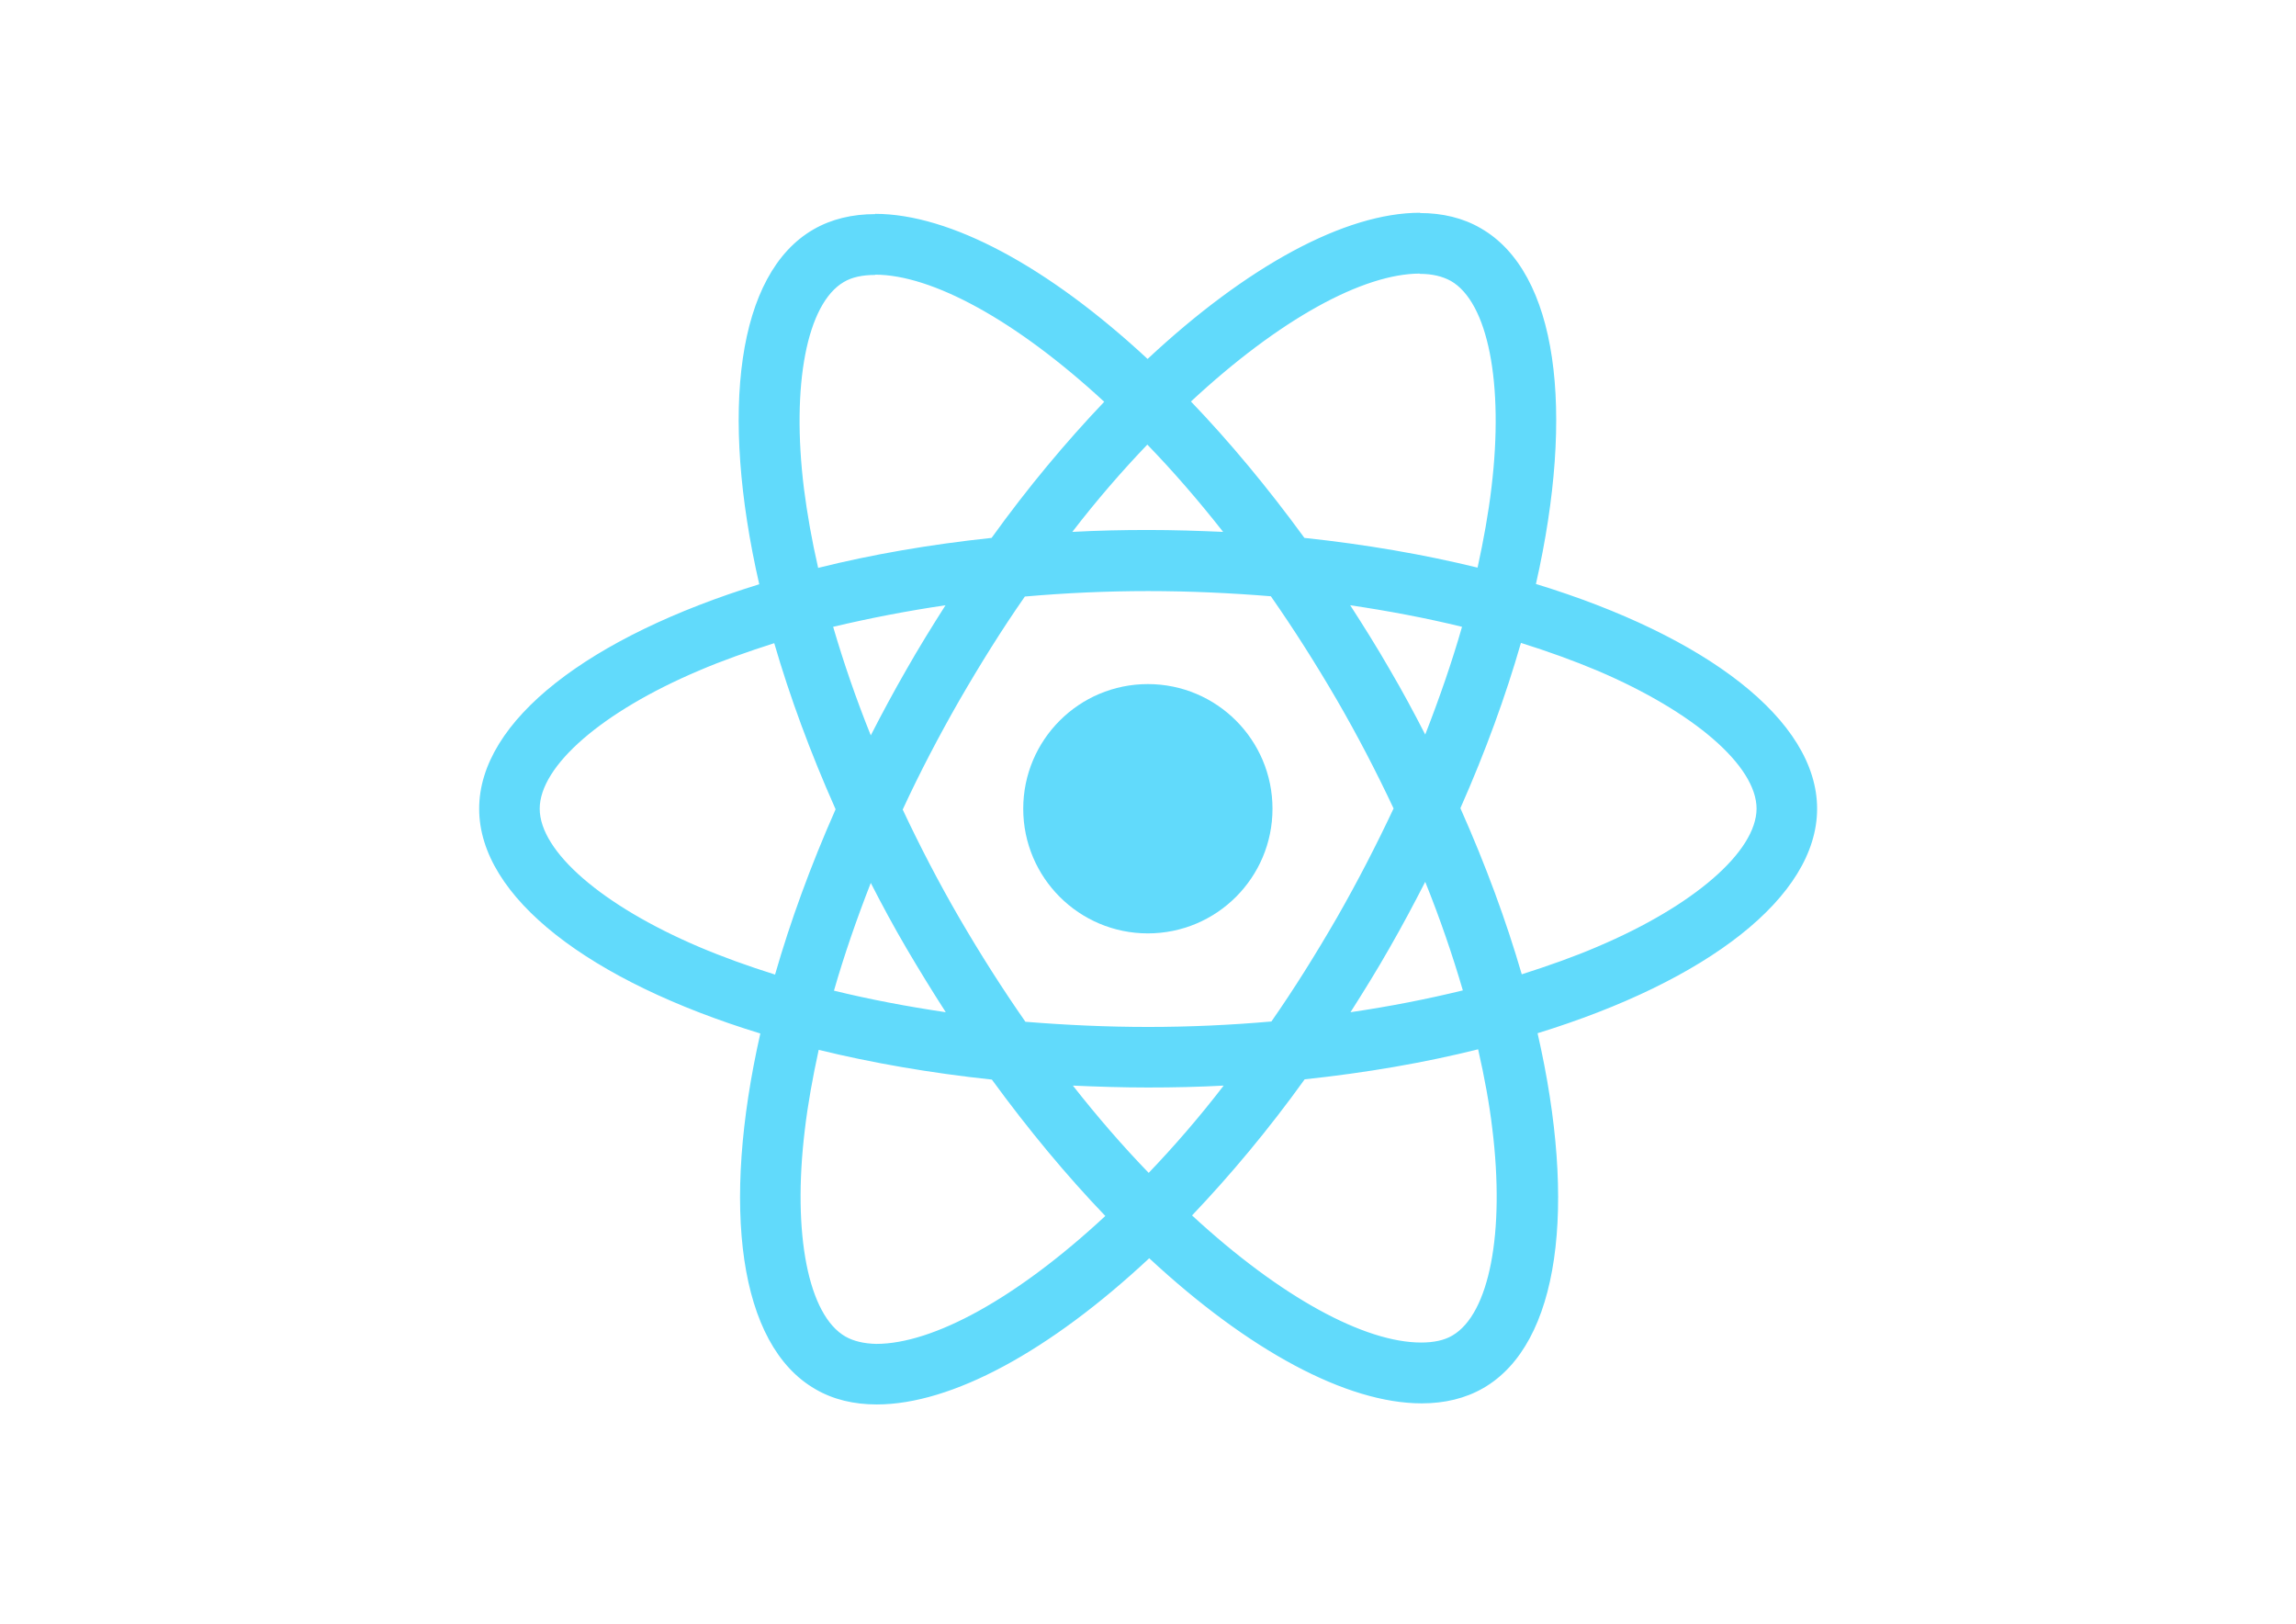
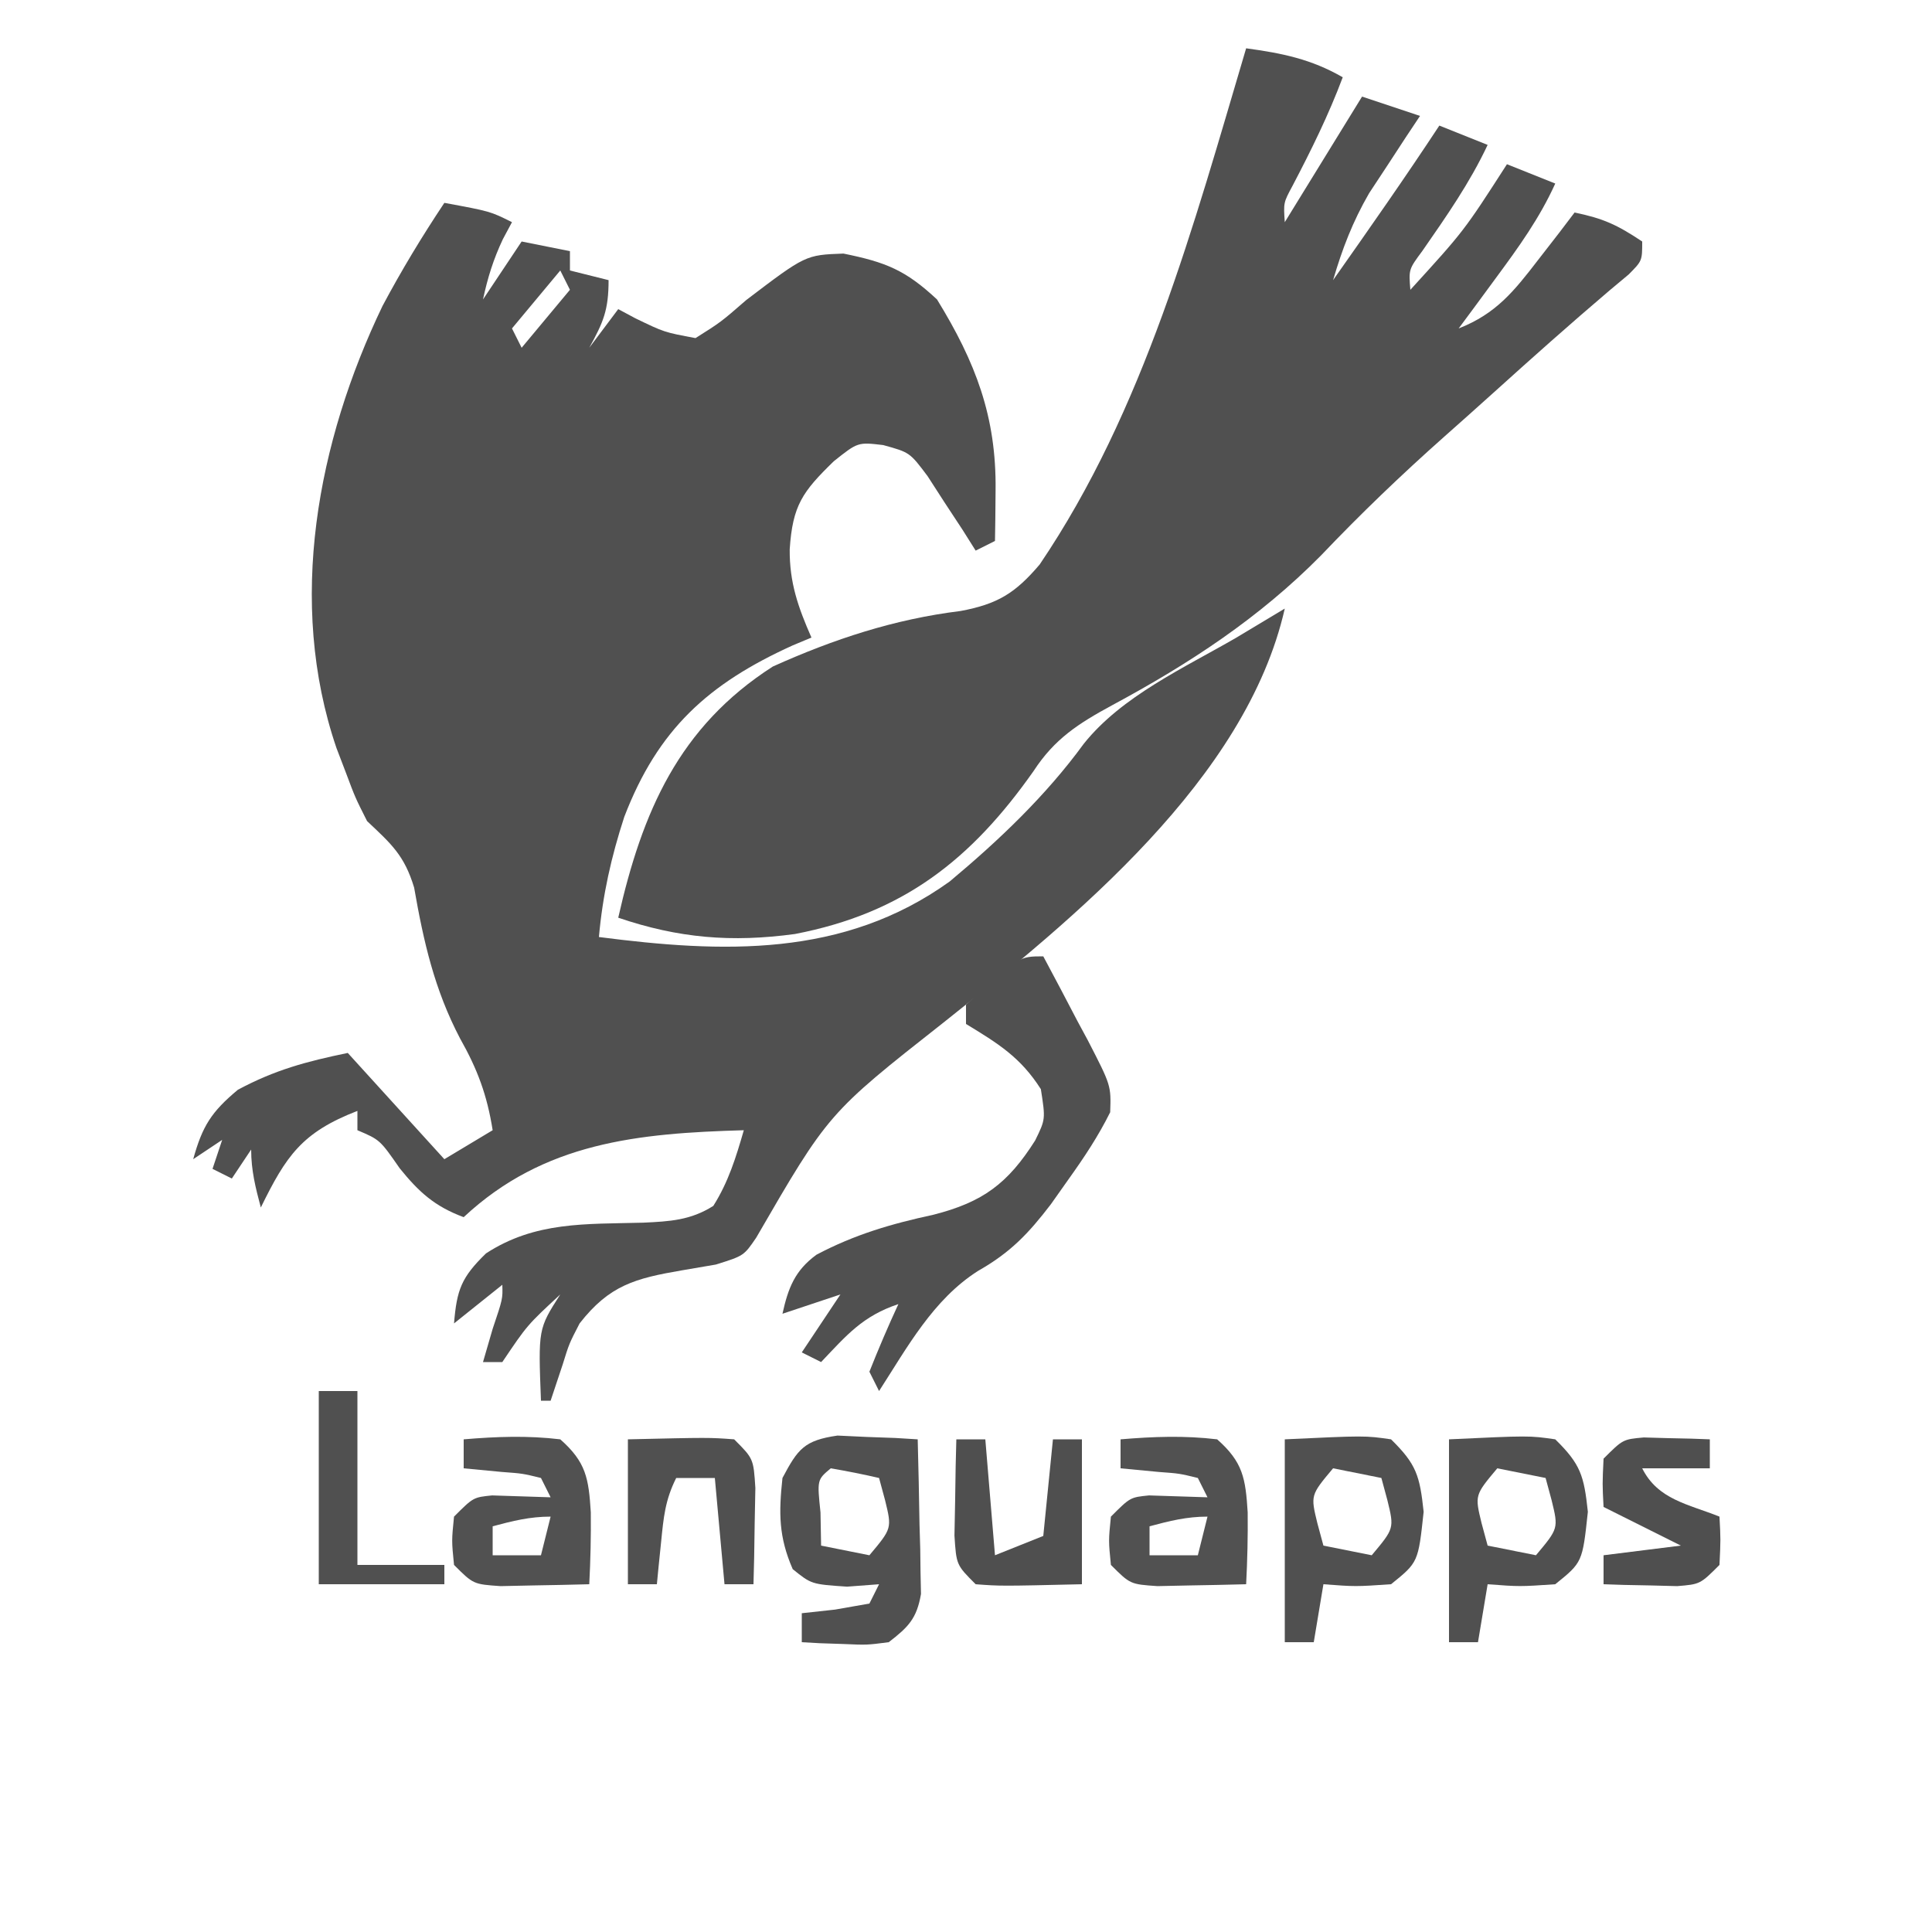
- <svg xmlns="http://www.w3.org/2000/svg" viewBox="0 0 841.9 595.3">
-   <g fill="#61DAFB">
-     <path d="M666.3 296.5c0-32.5-40.7-63.3-103.1-82.4 14.4-63.6 8-114.2-20.2-130.4-6.5-3.8-14.1-5.6-22.4-5.6v22.3c4.6 0 8.3.9 11.4 2.6 13.6 7.8 19.5 37.5 14.9 75.7-1.1 9.4-2.9 19.3-5.1 29.4-19.6-4.8-41-8.5-63.5-10.9-13.5-18.5-27.5-35.3-41.6-50 32.6-30.3 63.2-46.9 84-46.9V78c-27.5 0-63.5 19.6-99.9 53.6-36.4-33.8-72.4-53.2-99.9-53.2v22.3c20.7 0 51.4 16.5 84 46.6-14 14.7-28 31.4-41.3 49.9-22.6 2.4-44 6.1-63.6 11-2.3-10-4-19.7-5.2-29-4.7-38.2 1.1-67.9 14.6-75.8 3-1.8 6.9-2.6 11.5-2.6V78.5c-8.4 0-16 1.8-22.6 5.6-28.1 16.2-34.4 66.7-19.9 130.1-62.2 19.2-102.7 49.9-102.7 82.3 0 32.5 40.7 63.3 103.1 82.4-14.4 63.6-8 114.2 20.2 130.4 6.5 3.8 14.1 5.6 22.5 5.6 27.5 0 63.5-19.6 99.9-53.6 36.4 33.8 72.4 53.2 99.9 53.2 8.4 0 16-1.8 22.6-5.6 28.1-16.2 34.4-66.7 19.9-130.1 62-19.1 102.5-49.9 102.5-82.3zm-130.2-66.7c-3.7 12.9-8.3 26.2-13.5 39.5-4.1-8-8.4-16-13.1-24-4.6-8-9.5-15.8-14.4-23.4 14.2 2.1 27.9 4.7 41 7.9zm-45.8 106.5c-7.8 13.5-15.8 26.3-24.1 38.2-14.9 1.3-30 2-45.2 2-15.1 0-30.2-.7-45-1.9-8.3-11.9-16.4-24.6-24.2-38-7.6-13.1-14.5-26.4-20.8-39.8 6.2-13.4 13.2-26.8 20.7-39.9 7.8-13.5 15.8-26.3 24.1-38.2 14.9-1.3 30-2 45.2-2 15.1 0 30.2.7 45 1.9 8.3 11.9 16.4 24.6 24.2 38 7.6 13.1 14.5 26.4 20.8 39.8-6.3 13.4-13.2 26.8-20.7 39.9zm32.3-13c5.4 13.4 10 26.8 13.8 39.8-13.1 3.2-26.9 5.9-41.2 8 4.9-7.7 9.8-15.6 14.4-23.7 4.6-8 8.9-16.1 13-24.1zM421.2 430c-9.3-9.6-18.6-20.3-27.8-32 9 .4 18.2.7 27.5.7 9.4 0 18.7-.2 27.8-.7-9 11.7-18.3 22.4-27.5 32zm-74.4-58.9c-14.2-2.1-27.9-4.7-41-7.9 3.7-12.9 8.3-26.2 13.5-39.5 4.1 8 8.4 16 13.1 24 4.7 8 9.5 15.8 14.4 23.4zM420.7 163c9.3 9.6 18.6 20.3 27.8 32-9-.4-18.2-.7-27.5-.7-9.4 0-18.7.2-27.8.7 9-11.7 18.3-22.4 27.5-32zm-74 58.9c-4.9 7.7-9.8 15.6-14.4 23.7-4.6 8-8.9 16-13 24-5.4-13.4-10-26.8-13.8-39.8 13.1-3.1 26.9-5.8 41.2-7.9zm-90.5 125.2c-35.4-15.1-58.3-34.9-58.3-50.6 0-15.7 22.9-35.6 58.3-50.6 8.6-3.7 18-7 27.7-10.1 5.7 19.6 13.2 40 22.5 60.9-9.2 20.8-16.6 41.1-22.2 60.6-9.9-3.1-19.3-6.5-28-10.2zM310 490c-13.6-7.8-19.5-37.5-14.9-75.7 1.1-9.4 2.9-19.3 5.1-29.4 19.6 4.8 41 8.5 63.5 10.9 13.5 18.5 27.5 35.3 41.6 50-32.6 30.3-63.2 46.9-84 46.9-4.5-.1-8.3-1-11.3-2.7zm237.2-76.2c4.7 38.2-1.1 67.9-14.6 75.8-3 1.8-6.9 2.6-11.5 2.6-20.7 0-51.4-16.5-84-46.6 14-14.7 28-31.4 41.3-49.9 22.6-2.4 44-6.1 63.6-11 2.3 10.1 4.1 19.8 5.2 29.1zm38.5-66.7c-8.6 3.7-18 7-27.7 10.1-5.7-19.6-13.2-40-22.5-60.9 9.2-20.8 16.6-41.1 22.2-60.6 9.9 3.1 19.3 6.5 28.1 10.2 35.4 15.1 58.3 34.9 58.3 50.6-.1 15.7-23 35.6-58.4 50.6zM320.8 78.4z" />
-     <circle cx="420.9" cy="296.5" r="45.7" />
-     <path d="M520.5 78.1z" />
-   </g>
+ <svg xmlns="http://www.w3.org/2000/svg" version="1.1" width="200" height="200">
+   <path d="M0 0 C4.75 0.875 4.75 0.875 7 2 C6.691 2.578 6.381 3.155 6.062 3.75 C5.074 5.843 4.483 7.745 4 10 C5.32 8.02 6.64 6.04 8 4 C10.475 4.495 10.475 4.495 13 5 C13 5.66 13 6.32 13 7 C14.32 7.33 15.64 7.66 17 8 C17 11.106 16.461 12.353 15 15 C15.99 13.68 16.98 12.36 18 11 C18.578 11.309 19.155 11.619 19.75 11.938 C22.759 13.397 22.759 13.397 26 14 C28.627 12.343 28.627 12.343 31.25 10.062 C37.391 5.394 37.391 5.394 41.312 5.25 C45.686 6.139 47.722 6.941 51 10 C54.992 16.496 57.153 22.127 57.062 29.75 C57.053 30.735 57.044 31.72 57.035 32.734 C57.024 33.482 57.012 34.23 57 35 C56.01 35.495 56.01 35.495 55 36 C54.553 35.29 54.105 34.579 53.645 33.848 C52.738 32.469 52.738 32.469 51.812 31.062 C51.221 30.146 50.629 29.229 50.02 28.285 C48.177 25.831 48.177 25.831 45.43 25.074 C42.805 24.763 42.805 24.763 40.312 26.75 C37.085 29.89 36.045 31.308 35.75 35.875 C35.723 39.315 36.621 41.859 38 45 C37.359 45.268 36.719 45.536 36.059 45.812 C27.304 49.779 22.104 54.504 18.625 63.562 C17.273 67.71 16.386 71.66 16 76 C28.754 77.646 41.294 78.173 52.312 70.25 C57.407 65.994 62.273 61.368 66.188 56 C70.136 51.047 76.615 48.126 82 45 C83.668 44.002 85.335 43.003 87 42 C82.996 59.648 65.223 74.063 51.668 84.855 C39.749 94.237 39.749 94.237 32.277 107.133 C31 109 31 109 28.102 109.906 C26.954 110.102 25.807 110.298 24.625 110.5 C19.753 111.336 17.093 112.038 14 116 C12.916 118.097 12.916 118.097 12.25 120.25 C11.631 122.106 11.631 122.106 11 124 C10.67 124 10.34 124 10 124 C9.714 116.571 9.714 116.571 12 113 C8.574 116.175 8.574 116.175 6 120 C5.34 120 4.68 120 4 120 C4.33 118.866 4.66 117.731 5 116.562 C6.045 113.456 6.045 113.456 6 112 C4.35 113.32 2.7 114.64 1 116 C1.291 112.508 1.755 111.238 4.312 108.75 C9.412 105.43 14.617 105.731 20.6 105.57 C23.341 105.44 25.488 105.324 27.84 103.836 C29.407 101.356 30.189 98.807 31 96 C20.051 96.316 10.321 97.234 2 105 C-1.016 103.883 -2.645 102.387 -4.625 99.938 C-6.671 96.992 -6.671 96.992 -9 96 C-9 95.34 -9 94.68 -9 94 C-14.758 96.225 -16.385 98.669 -19 104 C-19.553 101.924 -20 100.156 -20 98 C-20.66 98.99 -21.32 99.98 -22 101 C-22.66 100.67 -23.32 100.34 -24 100 C-23.67 99.01 -23.34 98.02 -23 97 C-24.485 97.99 -24.485 97.99 -26 99 C-25.05 95.58 -24.136 94.114 -21.375 91.812 C-17.53 89.748 -14.258 88.881 -10 88 C-6.7 91.63 -3.4 95.26 0 99 C1.65 98.01 3.3 97.02 5 96 C4.424 92.365 3.429 89.693 1.625 86.5 C-1.029 81.435 -2.149 76.493 -3.129 70.883 C-4.14 67.537 -5.493 66.363 -8 64 C-9.23 61.562 -9.23 61.562 -10.188 59 C-10.511 58.154 -10.835 57.309 -11.168 56.438 C-16.326 41.327 -13.137 24.701 -6.402 10.672 C-4.435 6.98 -2.32 3.48 0 0 Z M12 7 C10.35 8.98 8.7 10.96 7 13 C7.33 13.66 7.66 14.32 8 15 C9.65 13.02 11.3 11.04 13 9 C12.67 8.34 12.34 7.68 12 7 Z M2 40 C3 42 3 42 3 42 Z M1 42 C2 44 2 44 2 44 Z M-1 47 C0 49 0 49 0 49 Z M-2 51 C-1 53 -1 53 -1 53 Z M-3 54 C-2 57 -2 57 -2 57 Z " fill="#505050" transform="translate(46,21)" />
+   <path d="M0 0 C3.719 0.507 6.735 1.116 10 3 C8.537 6.902 6.735 10.546 4.805 14.23 C3.862 15.979 3.862 15.979 4 18 C6.64 13.71 9.28 9.42 12 5 C13.98 5.66 15.96 6.32 18 7 C17.518 7.724 17.036 8.449 16.539 9.195 C15.592 10.646 15.592 10.646 14.625 12.125 C13.999 13.076 13.372 14.028 12.727 15.008 C11.023 17.96 9.958 20.739 9 24 C12.726 18.705 16.441 13.409 20 8 C21.65 8.66 23.3 9.32 25 10 C23.142 13.951 20.726 17.399 18.242 20.977 C16.826 22.888 16.826 22.888 17 25 C22.553 18.911 22.553 18.911 27 12 C28.65 12.66 30.3 13.32 32 14 C30.378 17.585 28.207 20.59 25.875 23.75 C25.151 24.735 24.426 25.72 23.68 26.734 C23.125 27.482 22.571 28.23 22 29 C25.88 27.479 27.739 25.139 30.25 21.875 C30.956 20.965 31.663 20.055 32.391 19.117 C33.187 18.069 33.187 18.069 34 17 C36.962 17.613 38.381 18.254 41 20 C41 22 41 22 39.602 23.41 C38.949 23.955 38.297 24.501 37.625 25.062 C33.54 28.536 29.544 32.092 25.566 35.688 C23.893 37.195 22.214 38.695 20.527 40.188 C16.074 44.14 11.855 48.185 7.75 52.5 C1.374 58.957 -5.874 63.706 -13.873 68.007 C-17.357 69.895 -19.829 71.481 -22 74.812 C-28.48 84.018 -35.53 89.533 -46.707 91.688 C-53.248 92.579 -58.761 92.124 -65 90 C-62.527 79.064 -58.742 70.251 -49 64 C-42.692 61.158 -36.431 59.099 -29.562 58.25 C-25.725 57.53 -23.91 56.417 -21.375 53.438 C-10.557 37.464 -5.426 18.283 0 0 Z " fill="#505050" transform="translate(129,5)" />
+   <path d="M0 0 C1.203 2.243 2.387 4.493 3.562 6.75 C4.076 7.701 4.076 7.701 4.6 8.672 C7.022 13.37 7.022 13.37 6.926 16.137 C5.693 18.619 4.237 20.808 2.625 23.062 C2.019 23.92 1.413 24.777 0.789 25.66 C-1.544 28.711 -3.402 30.66 -6.75 32.562 C-11.4 35.519 -14.07 40.458 -17 45 C-17.33 44.34 -17.66 43.68 -18 43 C-17.064 40.64 -16.067 38.304 -15 36 C-18.694 37.231 -20.351 39.208 -23 42 C-23.66 41.67 -24.32 41.34 -25 41 C-23.68 39.02 -22.36 37.04 -21 35 C-22.485 35.495 -22.485 35.495 -24 36 C-25.485 36.495 -25.485 36.495 -27 37 C-26.407 34.332 -25.722 32.528 -23.473 30.883 C-19.52 28.797 -15.735 27.69 -11.375 26.75 C-6.253 25.443 -3.667 23.524 -0.84 19.059 C0.234 16.866 0.234 16.866 -0.25 13.75 C-2.355 10.442 -4.681 9.02 -8 7 C-8 6.34 -8 5.68 -8 5 C-2.524 0 -2.524 0 0 0 Z " fill="#505050" transform="translate(108,99)" />
+   <path d="M0 0 C1.479 0.07 1.479 0.07 2.988 0.141 C3.982 0.177 4.976 0.213 6 0.25 C7.139 0.32 7.139 0.32 8.301 0.391 C8.382 3.329 8.441 6.265 8.488 9.203 C8.513 10.037 8.539 10.87 8.564 11.729 C8.579 12.932 8.579 12.932 8.594 14.16 C8.617 15.268 8.617 15.268 8.641 16.398 C8.204 18.955 7.329 19.824 5.301 21.391 C3.039 21.684 3.039 21.684 0.613 21.578 C-0.195 21.551 -1.003 21.524 -1.836 21.496 C-2.451 21.461 -3.066 21.426 -3.699 21.391 C-3.699 20.401 -3.699 19.411 -3.699 18.391 C-2.565 18.267 -1.43 18.143 -0.262 18.016 C0.914 17.809 2.09 17.603 3.301 17.391 C3.631 16.731 3.961 16.071 4.301 15.391 C3.208 15.473 2.115 15.556 0.988 15.641 C-2.699 15.391 -2.699 15.391 -4.637 13.828 C-6.098 10.476 -6.087 8.011 -5.699 4.391 C-4.1 1.373 -3.439 0.498 0 0 Z M-0.699 3.391 C-2.115 4.575 -2.115 4.575 -1.762 7.953 C-1.741 9.088 -1.72 10.222 -1.699 11.391 C0.776 11.886 0.776 11.886 3.301 12.391 C5.635 9.609 5.635 9.609 4.926 6.703 C4.72 5.94 4.513 5.177 4.301 4.391 C2.645 4.008 0.976 3.677 -0.699 3.391 Z " fill="#505050" transform="translate(86.69922,148.6094)" />
+   <path d="M0 0 C8.301 -0.391 8.301 -0.391 11 0 C13.633 2.582 13.975 3.763 14.375 7.5 C13.815 12.73 13.815 12.73 11 15 C7.312 15.25 7.312 15.25 4 15 C3.67 16.98 3.34 18.96 3 21 C2.01 21 1.02 21 0 21 C0 14.07 0 7.14 0 0 Z M5 3 C2.666 5.781 2.666 5.781 3.375 8.688 C3.581 9.451 3.788 10.214 4 11 C5.65 11.33 7.3 11.66 9 12 C11.334 9.219 11.334 9.219 10.625 6.312 C10.419 5.549 10.213 4.786 10 4 C8.35 3.67 6.7 3.34 5 3 Z " fill="#505050" transform="translate(150,149)" />
+   <path d="M0 0 C8.301 -0.391 8.301 -0.391 11 0 C13.633 2.582 13.975 3.763 14.375 7.5 C13.815 12.73 13.815 12.73 11 15 C7.312 15.25 7.312 15.25 4 15 C3.67 16.98 3.34 18.96 3 21 C2.01 21 1.02 21 0 21 C0 14.07 0 7.14 0 0 Z M5 3 C2.666 5.781 2.666 5.781 3.375 8.688 C3.581 9.451 3.788 10.214 4 11 C5.65 11.33 7.3 11.66 9 12 C11.334 9.219 11.334 9.219 10.625 6.312 C10.419 5.549 10.213 4.786 10 4 C8.35 3.67 6.7 3.34 5 3 Z " fill="#505050" transform="translate(133,149)" />
+   <path d="M0 0 C3.379 -0.285 6.627 -0.407 10 0 C12.681 2.366 12.941 4.054 13.16 7.559 C13.185 10.049 13.13 12.513 13 15 C11.042 15.054 9.084 15.093 7.125 15.125 C6.034 15.148 4.944 15.171 3.82 15.195 C1 15 1 15 -1 13 C-1.25 10.5 -1.25 10.5 -1 8 C1 6 1 6 2.945 5.805 C4.964 5.87 6.982 5.935 9 6 C8.67 5.34 8.34 4.68 8 4 C6.105 3.535 6.105 3.535 3.938 3.375 C2.638 3.251 1.339 3.127 0 3 C0 2.01 0 1.02 0 0 Z M3 9 C3 9.99 3 10.98 3 12 C4.65 12 6.3 12 8 12 C8.33 10.68 8.66 9.36 9 8 C6.844 8 5.076 8.447 3 9 Z " fill="#515151" transform="translate(116,149)" />
+   <path d="M0 0 C3.379 -0.285 6.627 -0.407 10 0 C12.681 2.366 12.941 4.054 13.16 7.559 C13.185 10.049 13.13 12.513 13 15 C11.042 15.054 9.084 15.093 7.125 15.125 C6.034 15.148 4.944 15.171 3.82 15.195 C1 15 1 15 -1 13 C-1.25 10.5 -1.25 10.5 -1 8 C1 6 1 6 2.945 5.805 C4.964 5.87 6.982 5.935 9 6 C8.67 5.34 8.34 4.68 8 4 C6.105 3.535 6.105 3.535 3.938 3.375 C2.638 3.251 1.339 3.127 0 3 C0 2.01 0 1.02 0 0 Z M3 9 C3 9.99 3 10.98 3 12 C4.65 12 6.3 12 8 12 C8.33 10.68 8.66 9.36 9 8 C6.844 8 5.076 8.447 3 9 Z " fill="#515151" transform="translate(48,149)" />
+   <path d="M0 0 C1.218 0.035 1.218 0.035 2.461 0.07 C3.687 0.097 3.687 0.097 4.938 0.125 C5.877 0.16 5.877 0.16 6.836 0.195 C6.836 1.185 6.836 2.175 6.836 3.195 C4.526 3.195 2.216 3.195 -0.164 3.195 C1.46 6.443 4.59 6.897 7.836 8.195 C7.961 10.57 7.961 10.57 7.836 13.195 C5.836 15.195 5.836 15.195 3.453 15.391 C2.548 15.367 1.643 15.344 0.711 15.32 C-0.654 15.293 -0.654 15.293 -2.047 15.266 C-2.746 15.242 -3.444 15.219 -4.164 15.195 C-4.164 14.205 -4.164 13.215 -4.164 12.195 C-1.524 11.865 1.116 11.535 3.836 11.195 C1.196 9.875 -1.444 8.555 -4.164 7.195 C-4.289 4.82 -4.289 4.82 -4.164 2.195 C-2.164 0.195 -2.164 0.195 0 0 Z " fill="#4F4F4F" transform="translate(170.1641,148.8047)" />
+   <path d="M0 0 C0.99 0 1.98 0 3 0 C3.33 3.96 3.66 7.92 4 12 C5.65 11.34 7.3 10.68 9 10 C9.33 6.7 9.66 3.4 10 0 C10.99 0 11.98 0 13 0 C13 4.95 13 9.9 13 15 C4.602 15.195 4.602 15.195 2 15 C0 13 0 13 -0.195 9.961 C-0.172 8.778 -0.149 7.594 -0.125 6.375 C-0.107 5.186 -0.089 3.998 -0.07 2.773 C-0.047 1.858 -0.024 0.943 0 0 Z " fill="#4F4F4F" transform="translate(99,149)" />
+   <path d="M0 0 C8.398 -0.195 8.398 -0.195 11 0 C13 2 13 2 13.195 5.039 C13.172 6.222 13.149 7.406 13.125 8.625 C13.107 9.814 13.089 11.002 13.07 12.227 C13.047 13.142 13.024 14.057 13 15 C12.01 15 11.02 15 10 15 C9.67 11.37 9.34 7.74 9 4 C7.68 4 6.36 4 5 4 C3.852 6.296 3.692 8.077 3.438 10.625 C3.354 11.442 3.27 12.26 3.184 13.102 C3.123 13.728 3.062 14.355 3 15 C2.01 15 1.02 15 0 15 C0 10.05 0 5.1 0 0 Z " fill="#505050" transform="translate(65,149)" />
+   <path d="M0 0 C1.32 0 2.64 0 4 0 C4 5.94 4 11.88 4 18 C6.97 18 9.94 18 13 18 C13 18.66 13 19.32 13 20 C8.71 20 4.42 20 0 20 C0 13.4 0 6.8 0 0 Z " fill="#505050" transform="translate(33,144)" />
</svg>
